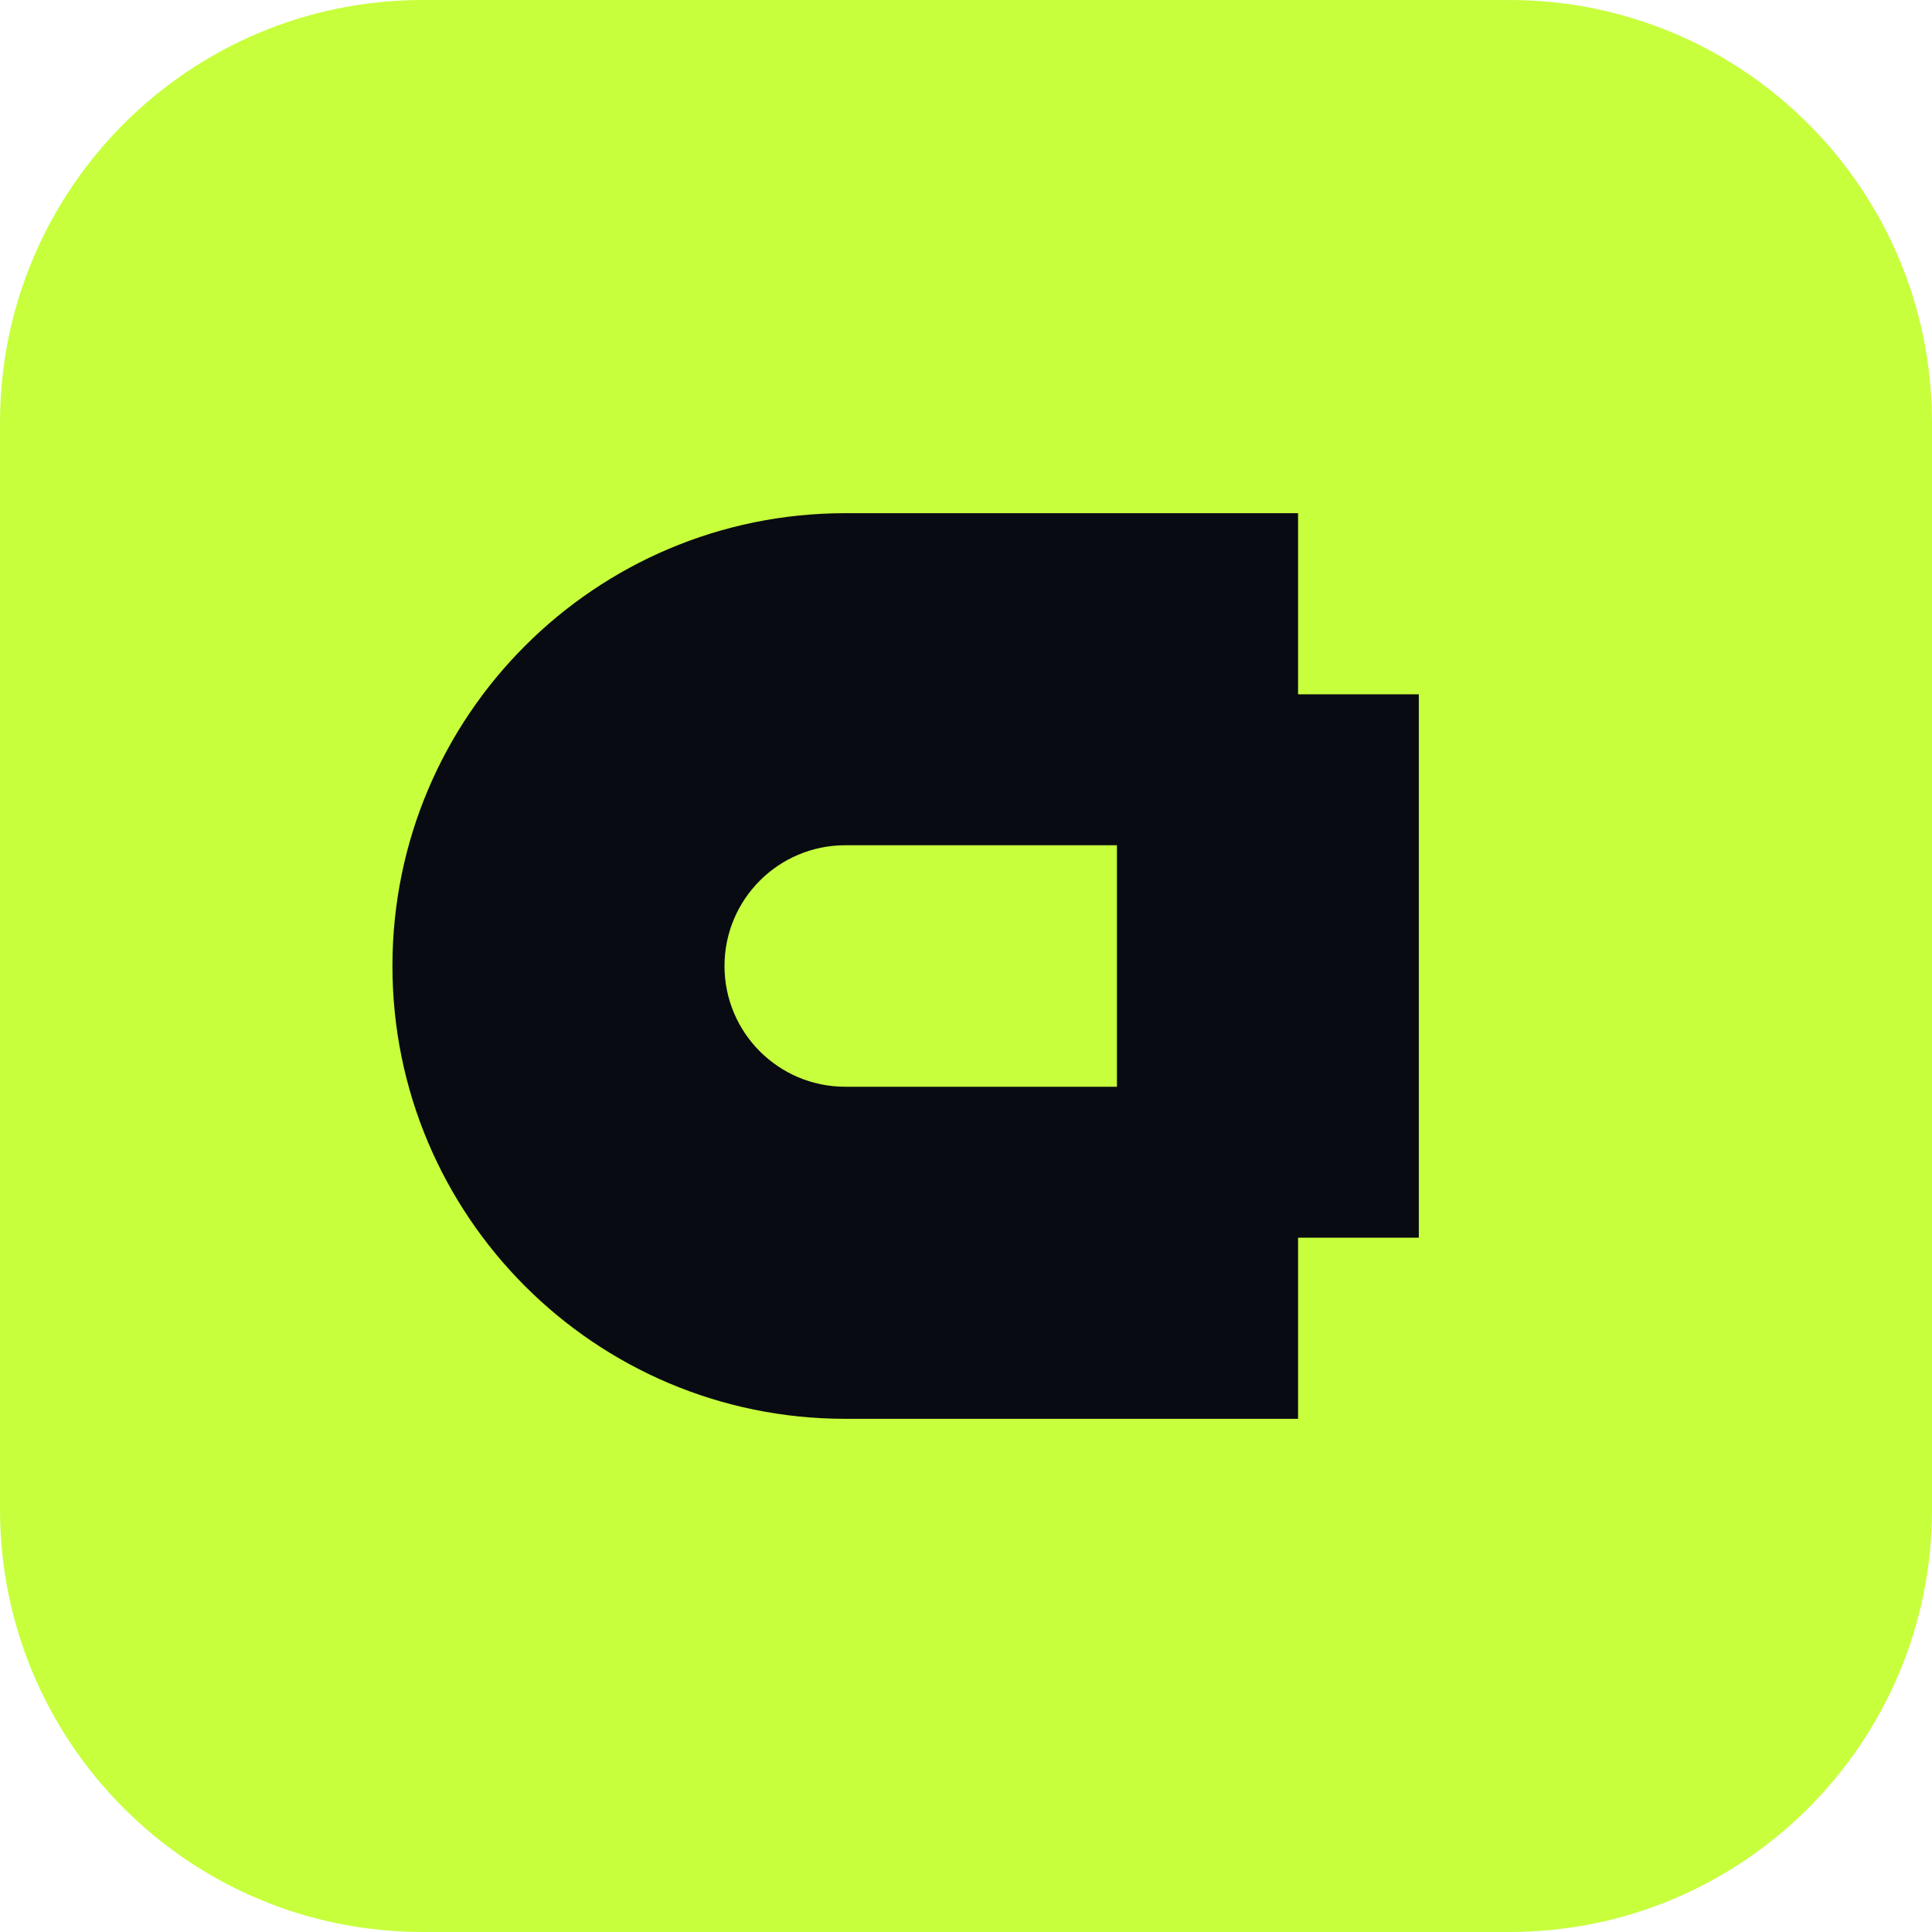
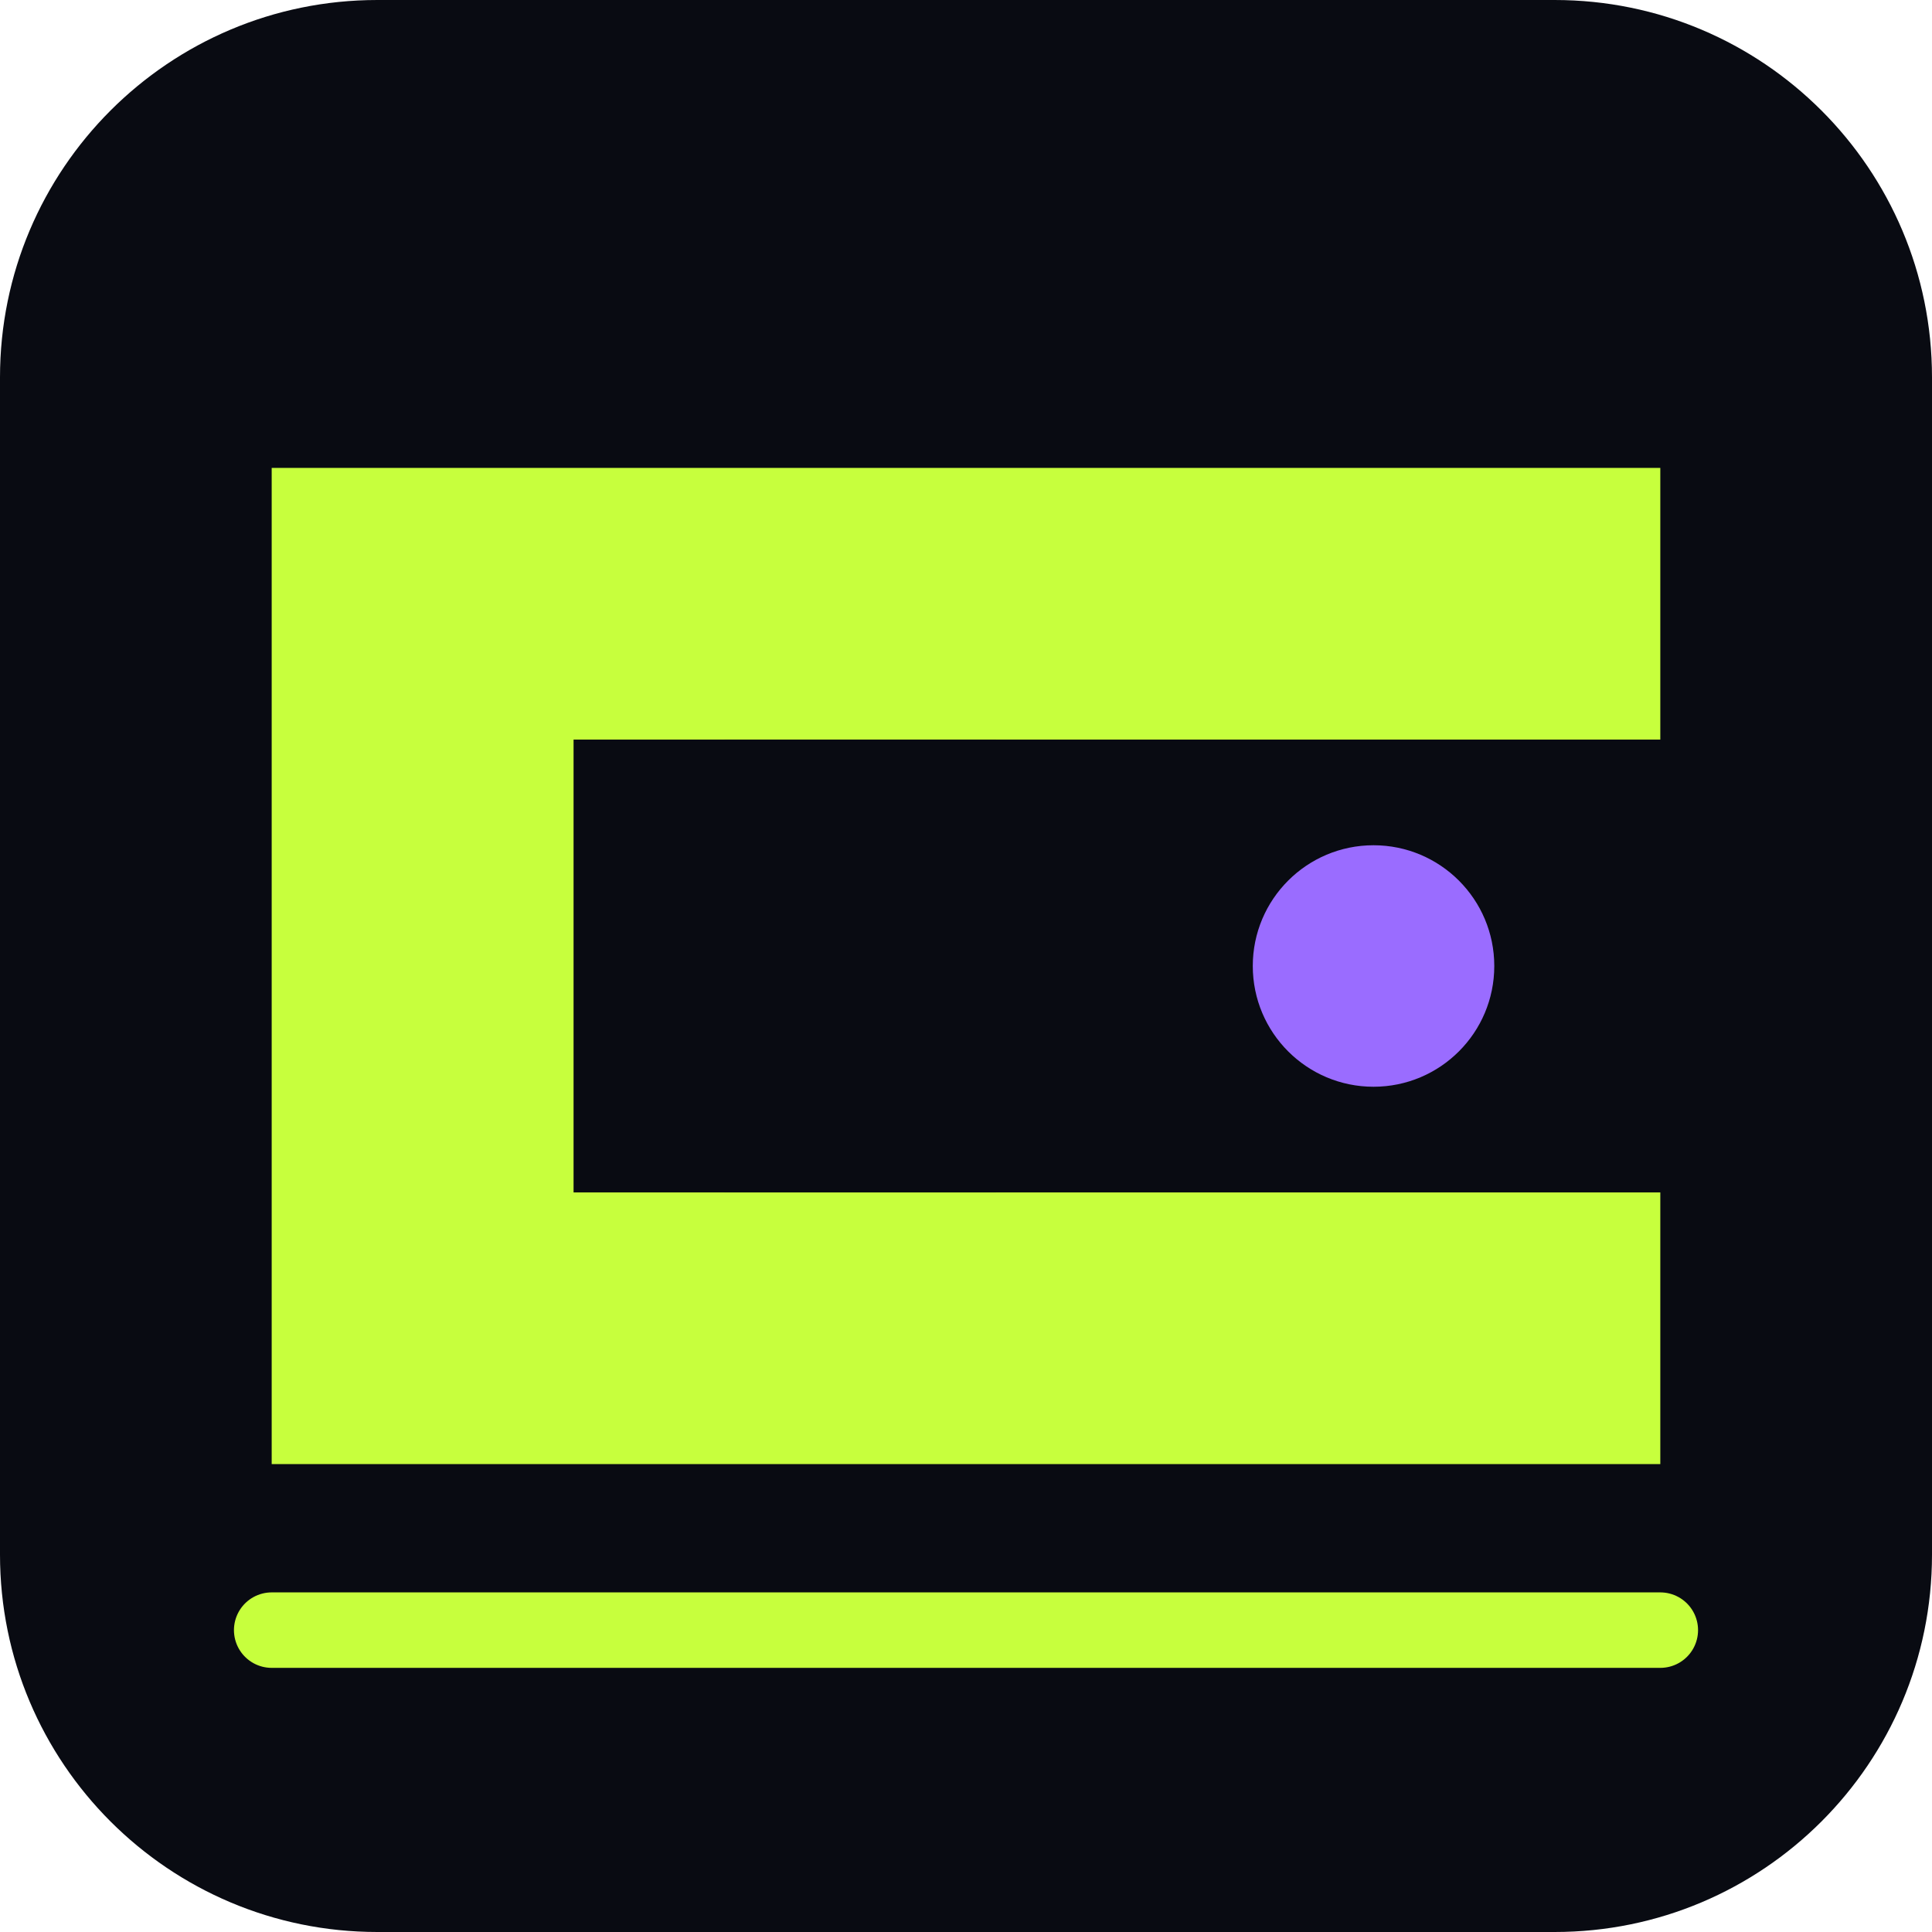
- <svg xmlns="http://www.w3.org/2000/svg" viewBox="0 0 64 64">
-   <rect width="64" height="64" rx="14" fill="#c7ff3d" />
-   <path d="M43 17H28a15 15 0 0 0 0 30h15V36H28a4 4 0 0 1 0-8h15z" fill="#090b12" />
-   <path d="M37 23h10v18H37z" fill="#090b12" />
+ <svg xmlns="http://www.w3.org/2000/svg" viewBox="0 0 128 128">
+   <rect width="128" height="128" rx="25" fill="#090b12" />
+   <path d="M18 31h92v18H38v30h72v18H18z" fill="#c7ff3d" />
+   <path d="M48 49h18v30H48z" fill="#090b12" />
+   <circle cx="91" cy="64" r="8" fill="#9a6cff" />
+   <path d="M18 108h92" stroke="#c7ff3d" stroke-width="5" stroke-linecap="round" />
</svg>
